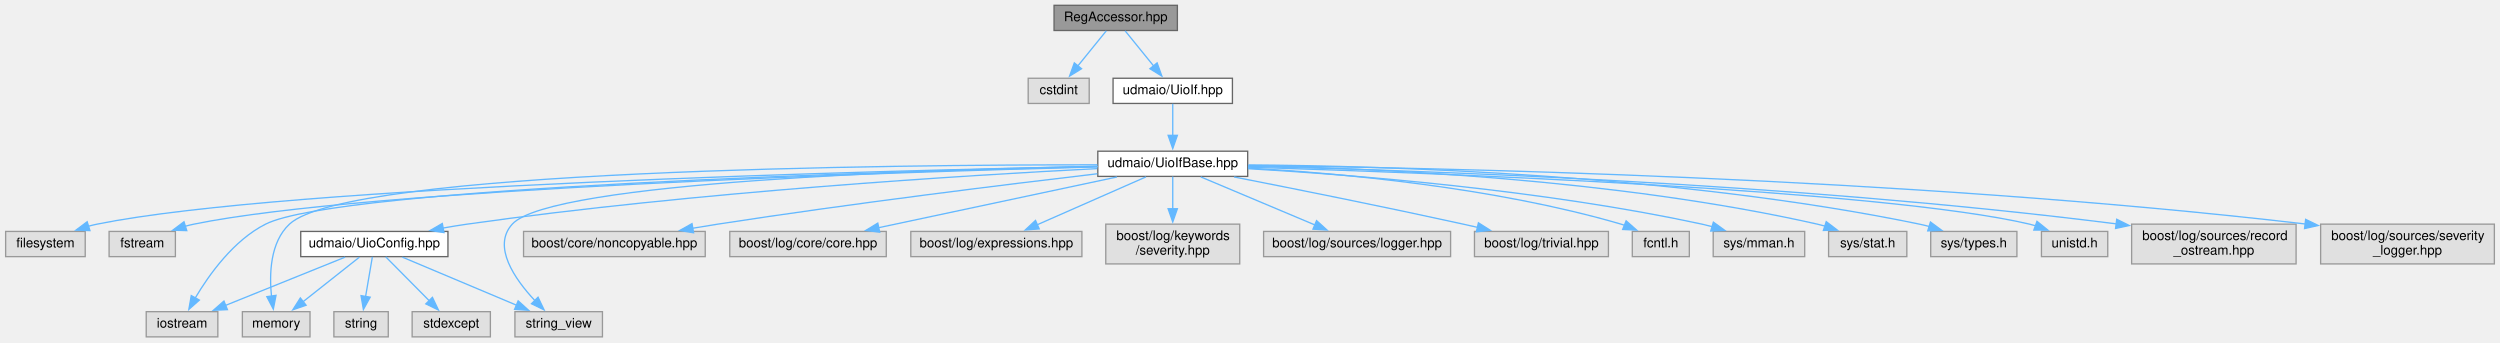
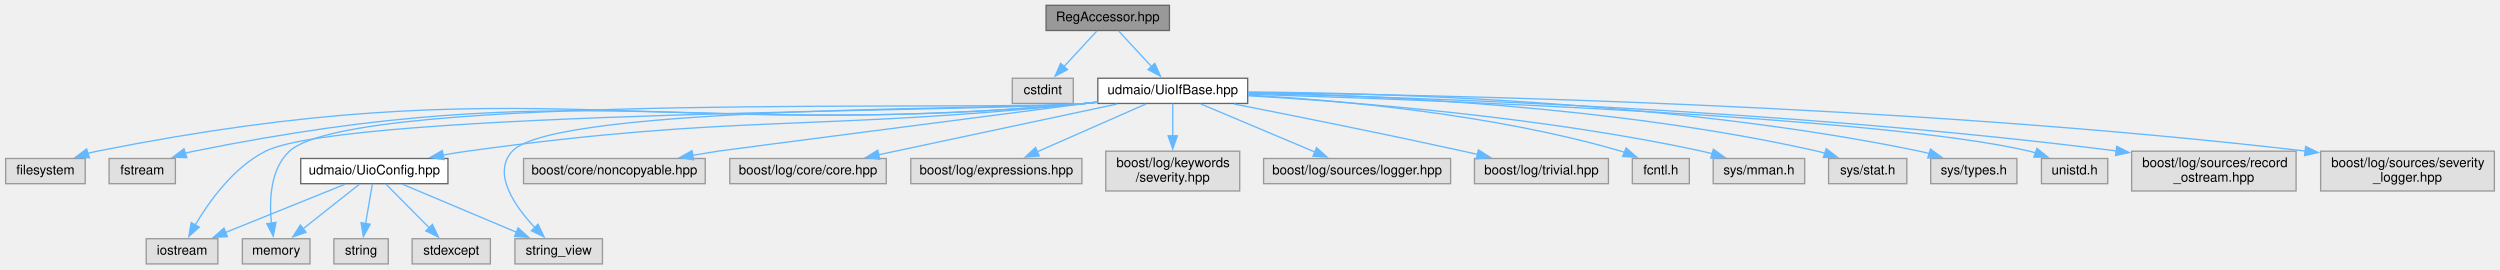
- <svg xmlns="http://www.w3.org/2000/svg" xmlns:xlink="http://www.w3.org/1999/xlink" width="1885pt" height="258pt" viewBox="0.00 0.00 1884.50 258.00">
-   <g id="graph0" class="graph" transform="scale(1 1) rotate(0) translate(4 254)">
+ <svg xmlns="http://www.w3.org/2000/svg" xmlns:xlink="http://www.w3.org/1999/xlink" width="1885pt" height="203pt" viewBox="0.00 0.00 1884.50 203.00">
+   <g id="graph0" class="graph" transform="scale(1 1) rotate(0) translate(4 199)">
    <g id="node1" class="node">
      <g id="a_node1">
        <a xlink:title=" ">
-           <polygon fill="#999999" stroke="#666666" points="883.5,-250 790.5,-250 790.5,-231 883.5,-231 883.5,-250" />
-           <text text-anchor="middle" x="837" y="-238" font-family="Helvetica,sans-Serif" font-size="10.00">RegAccessor.hpp</text>
+           <polygon fill="#999999" stroke="#666666" points="877.5,-195 784.5,-195 784.5,-176 877.5,-176 877.5,-195" />
+           <text text-anchor="middle" x="831" y="-183" font-family="Helvetica,sans-Serif" font-size="10.00">RegAccessor.hpp</text>
        </a>
      </g>
    </g>
    <g id="node2" class="node">
      <g id="a_node2">
        <a xlink:title=" ">
-           <polygon fill="#e0e0e0" stroke="#999999" points="817,-195 771,-195 771,-176 817,-176 817,-195" />
-           <text text-anchor="middle" x="794" y="-183" font-family="Helvetica,sans-Serif" font-size="10.00">cstdint</text>
+           <polygon fill="#e0e0e0" stroke="#999999" points="805,-140 759,-140 759,-121 805,-121 805,-140" />
+           <text text-anchor="middle" x="782" y="-128" font-family="Helvetica,sans-Serif" font-size="10.00">cstdint</text>
        </a>
      </g>
    </g>
    <g id="edge1" class="edge">
-       <path fill="none" stroke="#63b8ff" d="M829.9,-230.75C824.08,-223.58 815.67,-213.2 808.44,-204.3" />
-       <polygon fill="#63b8ff" stroke="#63b8ff" points="811.23,-202.18 802.21,-196.62 805.79,-206.59 811.23,-202.18" />
+       <path fill="none" stroke="#63b8ff" d="M822.91,-175.75C816.14,-168.43 806.28,-157.76 797.94,-148.74" />
+       <polygon fill="#63b8ff" stroke="#63b8ff" points="800.65,-146.52 791.29,-141.55 795.51,-151.27 800.65,-146.52" />
    </g>
    <g id="node3" class="node">
      <g id="a_node3">
-         <a xlink:href="_uio_if_8hpp.html" target="_top" xlink:title=" ">
-           <polygon fill="white" stroke="#666666" points="925,-195 835,-195 835,-176 925,-176 925,-195" />
-           <text text-anchor="middle" x="880" y="-183" font-family="Helvetica,sans-Serif" font-size="10.00">udmaio/UioIf.hpp</text>
-         </a>
-       </g>
-     </g>
-     <g id="edge2" class="edge">
-       <path fill="none" stroke="#63b8ff" d="M844.1,-230.75C849.92,-223.58 858.33,-213.2 865.56,-204.3" />
-       <polygon fill="#63b8ff" stroke="#63b8ff" points="868.21,-206.59 871.79,-196.62 862.77,-202.18 868.21,-206.59" />
-     </g>
-     <g id="node4" class="node">
-       <g id="a_node4">
        <a xlink:href="_uio_if_base_8hpp.html" target="_top" xlink:title=" ">
          <polygon fill="white" stroke="#666666" points="936.5,-140 823.5,-140 823.5,-121 936.5,-121 936.5,-140" />
          <text text-anchor="middle" x="880" y="-128" font-family="Helvetica,sans-Serif" font-size="10.00">udmaio/UioIfBase.hpp</text>
        </a>
      </g>
    </g>
+     <g id="edge2" class="edge">
+       <path fill="none" stroke="#63b8ff" d="M839.09,-175.75C845.86,-168.43 855.72,-157.76 864.06,-148.74" />
+       <polygon fill="#63b8ff" stroke="#63b8ff" points="866.49,-151.27 870.71,-141.55 861.35,-146.52 866.49,-151.27" />
+     </g>
+     <g id="node4" class="node">
+       <g id="a_node4">
+         <a xlink:title=" ">
+           <polygon fill="#e0e0e0" stroke="#999999" points="60,-79.5 0,-79.5 0,-60.5 60,-60.5 60,-79.5" />
+           <text text-anchor="middle" x="30" y="-67.5" font-family="Helvetica,sans-Serif" font-size="10.00">filesystem</text>
+         </a>
+       </g>
+     </g>
    <g id="edge3" class="edge">
-       <path fill="none" stroke="#63b8ff" d="M880,-175.75C880,-169.27 880,-160.16 880,-151.9" />
-       <polygon fill="#63b8ff" stroke="#63b8ff" points="883.5,-151.96 880,-141.96 876.5,-151.96 883.5,-151.96" />
+       <path fill="none" stroke="#63b8ff" d="M823.15,-121.89C820.06,-121.56 816.99,-121.26 814,-121 483.79,-91.81 394.12,-149.71 69,-85 66.68,-84.54 64.32,-83.97 61.96,-83.32" />
+       <polygon fill="#63b8ff" stroke="#63b8ff" points="63.17,-80.03 52.57,-80.33 61.04,-86.7 63.17,-80.03" />
    </g>
    <g id="node5" class="node">
      <g id="a_node5">
        <a xlink:title=" ">
-           <polygon fill="#e0e0e0" stroke="#999999" points="60,-79.5 0,-79.5 0,-60.5 60,-60.5 60,-79.5" />
-           <text text-anchor="middle" x="30" y="-67.5" font-family="Helvetica,sans-Serif" font-size="10.00">filesystem</text>
+           <polygon fill="#e0e0e0" stroke="#999999" points="128,-79.5 78,-79.5 78,-60.5 128,-60.5 128,-79.5" />
+           <text text-anchor="middle" x="103" y="-67.5" font-family="Helvetica,sans-Serif" font-size="10.00">fstream</text>
        </a>
      </g>
    </g>
    <g id="edge4" class="edge">
-       <path fill="none" stroke="#63b8ff" d="M823.21,-128.52C663.65,-125.42 213.6,-114.27 69,-85 66.83,-84.56 64.62,-84.03 62.41,-83.42" />
-       <polygon fill="#63b8ff" stroke="#63b8ff" points="63.58,-80.12 52.99,-80.45 61.47,-86.8 63.58,-80.12" />
+       <path fill="none" stroke="#63b8ff" d="M823.15,-121.9C820.06,-121.58 816.99,-121.27 814,-121 516.14,-93.88 435.19,-144.15 142,-85 139.83,-84.56 137.62,-84.03 135.41,-83.43" />
+       <polygon fill="#63b8ff" stroke="#63b8ff" points="136.58,-80.12 125.99,-80.45 134.47,-86.8 136.58,-80.12" />
    </g>
    <g id="node6" class="node">
      <g id="a_node6">
        <a xlink:title=" ">
-           <polygon fill="#e0e0e0" stroke="#999999" points="128,-79.5 78,-79.5 78,-60.5 128,-60.5 128,-79.5" />
-           <text text-anchor="middle" x="103" y="-67.5" font-family="Helvetica,sans-Serif" font-size="10.00">fstream</text>
+           <polygon fill="#e0e0e0" stroke="#999999" points="160,-19 106,-19 106,0 160,0 160,-19" />
+           <text text-anchor="middle" x="133" y="-7" font-family="Helvetica,sans-Serif" font-size="10.00">iostream</text>
        </a>
      </g>
    </g>
    <g id="edge5" class="edge">
-       <path fill="none" stroke="#63b8ff" d="M823.27,-128.16C673.85,-124.3 272.06,-111.69 142,-85 139.83,-84.56 137.62,-84.02 135.41,-83.41" />
-       <polygon fill="#63b8ff" stroke="#63b8ff" points="136.58,-80.11 125.99,-80.42 134.47,-86.78 136.58,-80.11" />
+       <path fill="none" stroke="#63b8ff" d="M823.15,-121.92C820.05,-121.59 816.99,-121.28 814,-121 745.52,-114.6 257.53,-115.75 196,-85 171.91,-72.96 153.44,-47.14 142.9,-29.3" />
+       <polygon fill="#63b8ff" stroke="#63b8ff" points="146.06,-27.76 138.13,-20.74 139.94,-31.17 146.06,-27.76" />
    </g>
    <g id="node7" class="node">
      <g id="a_node7">
        <a xlink:title=" ">
-           <polygon fill="#e0e0e0" stroke="#999999" points="160,-19 106,-19 106,0 160,0 160,-19" />
-           <text text-anchor="middle" x="133" y="-7" font-family="Helvetica,sans-Serif" font-size="10.00">iostream</text>
+           <polygon fill="#e0e0e0" stroke="#999999" points="229.5,-19 178.5,-19 178.5,0 229.5,0 229.5,-19" />
+           <text text-anchor="middle" x="204" y="-7" font-family="Helvetica,sans-Serif" font-size="10.00">memory</text>
        </a>
      </g>
    </g>
    <g id="edge6" class="edge">
-       <path fill="none" stroke="#63b8ff" d="M823.26,-128.34C669.27,-124.85 251.32,-112.89 196,-85 171.95,-72.88 153.47,-47.07 142.92,-29.26" />
-       <polygon fill="#63b8ff" stroke="#63b8ff" points="146.08,-27.73 138.14,-20.72 139.97,-31.15 146.08,-27.73" />
+       <path fill="none" stroke="#63b8ff" d="M823.15,-121.93C820.05,-121.59 816.99,-121.28 814,-121 747.51,-114.73 262.93,-130.46 214,-85 199.38,-71.42 198.66,-47.49 200.45,-30.41" />
+       <polygon fill="#63b8ff" stroke="#63b8ff" points="203.85,-31.33 201.81,-20.93 196.92,-30.33 203.85,-31.33" />
    </g>
    <g id="node8" class="node">
      <g id="a_node8">
        <a xlink:title=" ">
-           <polygon fill="#e0e0e0" stroke="#999999" points="229.5,-19 178.5,-19 178.5,0 229.5,0 229.5,-19" />
-           <text text-anchor="middle" x="204" y="-7" font-family="Helvetica,sans-Serif" font-size="10.00">memory</text>
+           <polygon fill="#e0e0e0" stroke="#999999" points="450,-19 384,-19 384,0 450,0 450,-19" />
+           <text text-anchor="middle" x="417" y="-7" font-family="Helvetica,sans-Serif" font-size="10.00">string_view</text>
        </a>
      </g>
    </g>
    <g id="edge7" class="edge">
-       <path fill="none" stroke="#63b8ff" d="M823.18,-129.73C670.17,-129.81 258.01,-126.16 214,-85 199.43,-71.37 198.7,-47.45 200.47,-30.39" />
-       <polygon fill="#63b8ff" stroke="#63b8ff" points="203.87,-31.32 201.83,-20.92 196.94,-30.32 203.87,-31.32" />
+       <path fill="none" stroke="#63b8ff" d="M823.14,-122.01C820.05,-121.66 816.99,-121.32 814,-121 766.1,-115.92 414.61,-120.44 382,-85 366.65,-68.32 383.76,-43.71 399,-27.4" />
+       <polygon fill="#63b8ff" stroke="#63b8ff" points="401.42,-29.93 405.99,-20.37 396.45,-24.99 401.42,-29.93" />
    </g>
    <g id="node9" class="node">
      <g id="a_node9">
        <a xlink:title=" ">
-           <polygon fill="#e0e0e0" stroke="#999999" points="450,-19 384,-19 384,0 450,0 450,-19" />
-           <text text-anchor="middle" x="417" y="-7" font-family="Helvetica,sans-Serif" font-size="10.00">string_view</text>
+           <polygon fill="#e0e0e0" stroke="#999999" points="527.5,-79.5 390.5,-79.5 390.5,-60.5 527.5,-60.5 527.5,-79.5" />
+           <text text-anchor="middle" x="459" y="-67.5" font-family="Helvetica,sans-Serif" font-size="10.00">boost/core/noncopyable.hpp</text>
        </a>
      </g>
    </g>
    <g id="edge8" class="edge">
-       <path fill="none" stroke="#63b8ff" d="M823.14,-128.64C698.77,-126.17 411.29,-117.03 382,-85 366.7,-68.27 383.8,-43.67 399.02,-27.38" />
-       <polygon fill="#63b8ff" stroke="#63b8ff" points="401.43,-29.91 406,-20.35 396.47,-24.98 401.43,-29.91" />
+       <path fill="none" stroke="#63b8ff" d="M823.26,-122.17C727.62,-109.82 544.01,-86.08 537,-85 530.73,-84.03 524.18,-82.96 517.67,-81.85" />
+       <polygon fill="#63b8ff" stroke="#63b8ff" points="518.73,-78.48 508.28,-80.22 517.53,-85.38 518.73,-78.48" />
    </g>
    <g id="node10" class="node">
      <g id="a_node10">
        <a xlink:title=" ">
-           <polygon fill="#e0e0e0" stroke="#999999" points="527.5,-79.5 390.5,-79.5 390.5,-60.5 527.5,-60.5 527.5,-79.5" />
-           <text text-anchor="middle" x="459" y="-67.5" font-family="Helvetica,sans-Serif" font-size="10.00">boost/core/noncopyable.hpp</text>
+           <polygon fill="#e0e0e0" stroke="#999999" points="664,-79.5 546,-79.5 546,-60.5 664,-60.5 664,-79.5" />
+           <text text-anchor="middle" x="605" y="-67.5" font-family="Helvetica,sans-Serif" font-size="10.00">boost/log/core/core.hpp</text>
        </a>
      </g>
    </g>
    <g id="edge9" class="edge">
-       <path fill="none" stroke="#63b8ff" d="M823.13,-122.98C754.99,-114.97 637.44,-100.52 537,-85 530.73,-84.03 524.18,-82.96 517.67,-81.85" />
-       <polygon fill="#63b8ff" stroke="#63b8ff" points="518.73,-78.48 508.28,-80.22 517.53,-85.38 518.73,-78.48" />
+       <path fill="none" stroke="#63b8ff" d="M837.93,-120.55C789.71,-110.29 710.59,-93.46 658.15,-82.31" />
+       <polygon fill="#63b8ff" stroke="#63b8ff" points="659.05,-78.92 648.54,-80.26 657.59,-85.77 659.05,-78.92" />
    </g>
    <g id="node11" class="node">
      <g id="a_node11">
        <a xlink:title=" ">
-           <polygon fill="#e0e0e0" stroke="#999999" points="664,-79.5 546,-79.5 546,-60.5 664,-60.5 664,-79.5" />
-           <text text-anchor="middle" x="605" y="-67.5" font-family="Helvetica,sans-Serif" font-size="10.00">boost/log/core/core.hpp</text>
+           <polygon fill="#e0e0e0" stroke="#999999" points="811.5,-79.5 682.5,-79.5 682.5,-60.5 811.5,-60.5 811.5,-79.5" />
+           <text text-anchor="middle" x="747" y="-67.5" font-family="Helvetica,sans-Serif" font-size="10.00">boost/log/expressions.hpp</text>
        </a>
      </g>
    </g>
    <g id="edge10" class="edge">
-       <path fill="none" stroke="#63b8ff" d="M837.93,-120.55C789.71,-110.29 710.59,-93.46 658.15,-82.31" />
-       <polygon fill="#63b8ff" stroke="#63b8ff" points="659.05,-78.92 648.54,-80.26 657.59,-85.77 659.05,-78.92" />
+       <path fill="none" stroke="#63b8ff" d="M859.8,-120.62C838.02,-111.04 803.1,-95.68 777.88,-84.58" />
+       <polygon fill="#63b8ff" stroke="#63b8ff" points="779.34,-81.4 768.78,-80.58 776.52,-87.81 779.34,-81.4" />
    </g>
    <g id="node12" class="node">
      <g id="a_node12">
-         <a xlink:title=" ">
-           <polygon fill="#e0e0e0" stroke="#999999" points="811.5,-79.5 682.5,-79.5 682.5,-60.5 811.5,-60.5 811.5,-79.5" />
-           <text text-anchor="middle" x="747" y="-67.5" font-family="Helvetica,sans-Serif" font-size="10.00">boost/log/expressions.hpp</text>
-         </a>
-       </g>
-     </g>
-     <g id="edge11" class="edge">
-       <path fill="none" stroke="#63b8ff" d="M859.8,-120.62C838.02,-111.04 803.1,-95.68 777.88,-84.58" />
-       <polygon fill="#63b8ff" stroke="#63b8ff" points="779.34,-81.4 768.78,-80.58 776.52,-87.81 779.34,-81.4" />
-     </g>
-     <g id="node13" class="node">
-       <g id="a_node13">
        <a xlink:title=" ">
          <polygon fill="#e0e0e0" stroke="#999999" points="930.5,-85 829.5,-85 829.5,-55 930.5,-55 930.5,-85" />
          <text text-anchor="start" x="837.5" y="-73" font-family="Helvetica,sans-Serif" font-size="10.00">boost/log/keywords</text>
          <text text-anchor="middle" x="880" y="-62" font-family="Helvetica,sans-Serif" font-size="10.00">/severity.hpp</text>
        </a>
      </g>
    </g>
-     <g id="edge12" class="edge">
+     <g id="edge11" class="edge">
      <path fill="none" stroke="#63b8ff" d="M880,-120.87C880,-114.4 880,-105.2 880,-96.45" />
      <polygon fill="#63b8ff" stroke="#63b8ff" points="883.5,-96.63 880,-86.63 876.5,-96.63 883.5,-96.63" />
    </g>
+     <g id="node13" class="node">
+       <g id="a_node13">
+         <a xlink:title=" ">
+           <polygon fill="#e0e0e0" stroke="#999999" points="1089.5,-79.5 948.5,-79.5 948.5,-60.5 1089.5,-60.5 1089.5,-79.5" />
+           <text text-anchor="middle" x="1019" y="-67.5" font-family="Helvetica,sans-Serif" font-size="10.00">boost/log/sources/logger.hpp</text>
+         </a>
+       </g>
+     </g>
+     <g id="edge12" class="edge">
+       <path fill="none" stroke="#63b8ff" d="M901.11,-120.62C923.97,-110.99 960.7,-95.54 987.08,-84.43" />
+       <polygon fill="#63b8ff" stroke="#63b8ff" points="988.44,-87.66 996.3,-80.56 985.72,-81.21 988.44,-87.66" />
+     </g>
    <g id="node14" class="node">
      <g id="a_node14">
        <a xlink:title=" ">
-           <polygon fill="#e0e0e0" stroke="#999999" points="1089.5,-79.5 948.5,-79.5 948.5,-60.5 1089.5,-60.5 1089.5,-79.5" />
-           <text text-anchor="middle" x="1019" y="-67.5" font-family="Helvetica,sans-Serif" font-size="10.00">boost/log/sources/logger.hpp</text>
+           <polygon fill="#e0e0e0" stroke="#999999" points="1208.5,-79.5 1107.5,-79.5 1107.5,-60.5 1208.5,-60.5 1208.5,-79.5" />
+           <text text-anchor="middle" x="1158" y="-67.5" font-family="Helvetica,sans-Serif" font-size="10.00">boost/log/trivial.hpp</text>
        </a>
      </g>
    </g>
    <g id="edge13" class="edge">
-       <path fill="none" stroke="#63b8ff" d="M901.11,-120.62C923.97,-110.99 960.7,-95.54 987.08,-84.43" />
-       <polygon fill="#63b8ff" stroke="#63b8ff" points="988.44,-87.66 996.3,-80.56 985.72,-81.21 988.44,-87.66" />
+       <path fill="none" stroke="#63b8ff" d="M926.23,-120.56C970.62,-111.87 1039.51,-98.1 1099,-85 1102.55,-84.22 1106.21,-83.39 1109.89,-82.55" />
+       <polygon fill="#63b8ff" stroke="#63b8ff" points="1110.48,-86.01 1119.43,-80.34 1108.9,-79.19 1110.48,-86.01" />
    </g>
    <g id="node15" class="node">
      <g id="a_node15">
        <a xlink:title=" ">
-           <polygon fill="#e0e0e0" stroke="#999999" points="1208.5,-79.5 1107.5,-79.5 1107.5,-60.5 1208.5,-60.5 1208.5,-79.5" />
-           <text text-anchor="middle" x="1158" y="-67.5" font-family="Helvetica,sans-Serif" font-size="10.00">boost/log/trivial.hpp</text>
+           <polygon fill="#e0e0e0" stroke="#999999" points="1269.5,-79.5 1226.5,-79.5 1226.5,-60.5 1269.5,-60.5 1269.5,-79.5" />
+           <text text-anchor="middle" x="1248" y="-67.5" font-family="Helvetica,sans-Serif" font-size="10.00">fcntl.h</text>
        </a>
      </g>
    </g>
    <g id="edge14" class="edge">
-       <path fill="none" stroke="#63b8ff" d="M926.23,-120.56C970.62,-111.87 1039.51,-98.1 1099,-85 1102.55,-84.22 1106.21,-83.39 1109.89,-82.55" />
-       <polygon fill="#63b8ff" stroke="#63b8ff" points="1110.48,-86.01 1119.43,-80.34 1108.9,-79.19 1110.48,-86.01" />
+       <path fill="none" stroke="#63b8ff" d="M936.7,-127.31C1004.74,-123.49 1121.69,-113.09 1218,-85 1218.97,-84.72 1219.94,-84.41 1220.92,-84.08" />
+       <polygon fill="#63b8ff" stroke="#63b8ff" points="1221.85,-87.48 1229.81,-80.49 1219.23,-80.99 1221.85,-87.48" />
    </g>
    <g id="node16" class="node">
      <g id="a_node16">
        <a xlink:title=" ">
-           <polygon fill="#e0e0e0" stroke="#999999" points="1269.5,-79.5 1226.5,-79.5 1226.5,-60.5 1269.5,-60.5 1269.5,-79.5" />
-           <text text-anchor="middle" x="1248" y="-67.5" font-family="Helvetica,sans-Serif" font-size="10.00">fcntl.h</text>
+           <polygon fill="#e0e0e0" stroke="#999999" points="1356.5,-79.5 1287.5,-79.5 1287.5,-60.5 1356.5,-60.5 1356.5,-79.5" />
+           <text text-anchor="middle" x="1322" y="-67.5" font-family="Helvetica,sans-Serif" font-size="10.00">sys/mman.h</text>
        </a>
      </g>
    </g>
    <g id="edge15" class="edge">
-       <path fill="none" stroke="#63b8ff" d="M936.7,-127.31C1004.74,-123.49 1121.69,-113.09 1218,-85 1218.97,-84.72 1219.94,-84.41 1220.92,-84.08" />
-       <polygon fill="#63b8ff" stroke="#63b8ff" points="1221.85,-87.48 1229.81,-80.49 1219.23,-80.99 1221.85,-87.48" />
+       <path fill="none" stroke="#63b8ff" d="M936.75,-126.81C1014.65,-122.3 1158.76,-111 1279,-85 1281.59,-84.44 1284.24,-83.78 1286.9,-83.07" />
+       <polygon fill="#63b8ff" stroke="#63b8ff" points="1287.64,-86.5 1296.23,-80.3 1285.64,-79.79 1287.64,-86.5" />
    </g>
    <g id="node17" class="node">
      <g id="a_node17">
        <a xlink:title=" ">
-           <polygon fill="#e0e0e0" stroke="#999999" points="1356.5,-79.5 1287.5,-79.5 1287.5,-60.5 1356.5,-60.5 1356.5,-79.5" />
-           <text text-anchor="middle" x="1322" y="-67.5" font-family="Helvetica,sans-Serif" font-size="10.00">sys/mman.h</text>
+           <polygon fill="#e0e0e0" stroke="#999999" points="1433.5,-79.5 1374.5,-79.5 1374.5,-60.5 1433.5,-60.5 1433.5,-79.5" />
+           <text text-anchor="middle" x="1404" y="-67.5" font-family="Helvetica,sans-Serif" font-size="10.00">sys/stat.h</text>
        </a>
      </g>
    </g>
    <g id="edge16" class="edge">
-       <path fill="none" stroke="#63b8ff" d="M936.75,-126.81C1014.65,-122.3 1158.76,-111 1279,-85 1281.59,-84.44 1284.24,-83.78 1286.9,-83.07" />
-       <polygon fill="#63b8ff" stroke="#63b8ff" points="1287.64,-86.5 1296.23,-80.3 1285.64,-79.79 1287.64,-86.5" />
+       <path fill="none" stroke="#63b8ff" d="M936.87,-129.09C1028.39,-127.35 1213.52,-119.44 1366,-85 1367.89,-84.57 1369.81,-84.08 1371.73,-83.53" />
+       <polygon fill="#63b8ff" stroke="#63b8ff" points="1372.73,-86.89 1381.15,-80.46 1370.56,-80.23 1372.73,-86.89" />
    </g>
    <g id="node18" class="node">
      <g id="a_node18">
        <a xlink:title=" ">
-           <polygon fill="#e0e0e0" stroke="#999999" points="1433.5,-79.5 1374.5,-79.5 1374.5,-60.5 1433.5,-60.5 1433.5,-79.5" />
-           <text text-anchor="middle" x="1404" y="-67.5" font-family="Helvetica,sans-Serif" font-size="10.00">sys/stat.h</text>
+           <polygon fill="#e0e0e0" stroke="#999999" points="1516.5,-79.5 1451.5,-79.5 1451.5,-60.5 1516.5,-60.5 1516.5,-79.5" />
+           <text text-anchor="middle" x="1484" y="-67.5" font-family="Helvetica,sans-Serif" font-size="10.00">sys/types.h</text>
        </a>
      </g>
    </g>
    <g id="edge17" class="edge">
-       <path fill="none" stroke="#63b8ff" d="M936.87,-129.09C1028.39,-127.35 1213.52,-119.44 1366,-85 1367.89,-84.57 1369.81,-84.08 1371.73,-83.53" />
-       <polygon fill="#63b8ff" stroke="#63b8ff" points="1372.73,-86.89 1381.15,-80.46 1370.56,-80.23 1372.73,-86.89" />
+       <path fill="none" stroke="#63b8ff" d="M937,-129.67C1039.39,-128.95 1260.81,-122.68 1443,-85 1445.45,-84.49 1447.96,-83.88 1450.47,-83.2" />
+       <polygon fill="#63b8ff" stroke="#63b8ff" points="1451.31,-86.6 1459.85,-80.32 1449.26,-79.91 1451.31,-86.6" />
    </g>
    <g id="node19" class="node">
      <g id="a_node19">
        <a xlink:title=" ">
-           <polygon fill="#e0e0e0" stroke="#999999" points="1516.5,-79.5 1451.5,-79.5 1451.5,-60.5 1516.5,-60.5 1516.5,-79.5" />
-           <text text-anchor="middle" x="1484" y="-67.5" font-family="Helvetica,sans-Serif" font-size="10.00">sys/types.h</text>
+           <polygon fill="#e0e0e0" stroke="#999999" points="1585,-79.5 1535,-79.5 1535,-60.5 1585,-60.5 1585,-79.5" />
+           <text text-anchor="middle" x="1560" y="-67.5" font-family="Helvetica,sans-Serif" font-size="10.00">unistd.h</text>
        </a>
      </g>
    </g>
    <g id="edge18" class="edge">
-       <path fill="none" stroke="#63b8ff" d="M937,-129.67C1039.39,-128.95 1260.81,-122.68 1443,-85 1445.45,-84.49 1447.96,-83.88 1450.47,-83.2" />
-       <polygon fill="#63b8ff" stroke="#63b8ff" points="1451.31,-86.6 1459.85,-80.32 1449.26,-79.91 1451.31,-86.6" />
+       <path fill="none" stroke="#63b8ff" d="M936.81,-127.92C1072.95,-123.77 1414.76,-111.01 1526,-85 1527.59,-84.63 1529.21,-84.19 1530.82,-83.7" />
+       <polygon fill="#63b8ff" stroke="#63b8ff" points="1531.63,-87.13 1539.87,-80.47 1529.27,-80.54 1531.63,-87.13" />
    </g>
    <g id="node20" class="node">
      <g id="a_node20">
-         <a xlink:title=" ">
-           <polygon fill="#e0e0e0" stroke="#999999" points="1585,-79.5 1535,-79.5 1535,-60.5 1585,-60.5 1585,-79.5" />
-           <text text-anchor="middle" x="1560" y="-67.5" font-family="Helvetica,sans-Serif" font-size="10.00">unistd.h</text>
-         </a>
-       </g>
-     </g>
-     <g id="edge19" class="edge">
-       <path fill="none" stroke="#63b8ff" d="M936.81,-127.92C1072.95,-123.77 1414.76,-111.01 1526,-85 1527.59,-84.63 1529.21,-84.19 1530.82,-83.7" />
-       <polygon fill="#63b8ff" stroke="#63b8ff" points="1531.63,-87.13 1539.87,-80.47 1529.27,-80.54 1531.63,-87.13" />
-     </g>
-     <g id="node21" class="node">
-       <g id="a_node21">
        <a xlink:href="_uio_config_8hpp.html" target="_top" xlink:title=" ">
          <polygon fill="white" stroke="#666666" points="333.5,-79.5 222.5,-79.5 222.5,-60.5 333.5,-60.5 333.5,-79.5" />
          <text text-anchor="middle" x="278" y="-67.5" font-family="Helvetica,sans-Serif" font-size="10.00">udmaio/UioConfig.hpp</text>
        </a>
      </g>
    </g>
-     <g id="edge20" class="edge">
-       <path fill="none" stroke="#63b8ff" d="M823.07,-126.87C725.47,-121.89 520.07,-109.32 348,-85 342.02,-84.15 335.78,-83.12 329.59,-82.01" />
-       <polygon fill="#63b8ff" stroke="#63b8ff" points="330.54,-78.63 320.07,-80.21 329.25,-85.5 330.54,-78.63" />
-     </g>
-     <g id="node24" class="node">
-       <g id="a_node24">
+     <g id="edge19" class="edge">
+       <path fill="none" stroke="#63b8ff" d="M823.14,-121.99C820.05,-121.64 816.99,-121.31 814,-121 607.36,-99.73 553.77,-113.42 348,-85 342.02,-84.17 335.77,-83.15 329.58,-82.04" />
+       <polygon fill="#63b8ff" stroke="#63b8ff" points="330.54,-78.66 320.06,-80.25 329.24,-85.54 330.54,-78.66" />
+     </g>
+     <g id="node23" class="node">
+       <g id="a_node23">
        <a xlink:title=" ">
          <polygon fill="#e0e0e0" stroke="#999999" points="1727,-85 1603,-85 1603,-55 1727,-55 1727,-85" />
          <text text-anchor="start" x="1611" y="-73" font-family="Helvetica,sans-Serif" font-size="10.00">boost/log/sources/record</text>
          <text text-anchor="middle" x="1665" y="-62" font-family="Helvetica,sans-Serif" font-size="10.00">_ostream.hpp</text>
        </a>
      </g>
    </g>
-     <g id="edge26" class="edge">
+     <g id="edge25" class="edge">
      <path fill="none" stroke="#63b8ff" d="M936.7,-128.51C1056.08,-125.89 1342.19,-116.7 1591.64,-85.18" />
      <polygon fill="#63b8ff" stroke="#63b8ff" points="1591.76,-88.69 1601.24,-83.95 1590.87,-81.75 1591.76,-88.69" />
    </g>
-     <g id="node25" class="node">
-       <g id="a_node25">
+     <g id="node24" class="node">
+       <g id="a_node24">
        <a xlink:title=" ">
          <polygon fill="#e0e0e0" stroke="#999999" points="1876.5,-85 1745.5,-85 1745.5,-55 1876.5,-55 1876.5,-85" />
          <text text-anchor="start" x="1753.5" y="-73" font-family="Helvetica,sans-Serif" font-size="10.00">boost/log/sources/severity</text>
          <text text-anchor="middle" x="1811" y="-62" font-family="Helvetica,sans-Serif" font-size="10.00">_logger.hpp</text>
        </a>
      </g>
    </g>
-     <g id="edge27" class="edge">
+     <g id="edge26" class="edge">
      <path fill="none" stroke="#63b8ff" d="M936.81,-129.14C1072.75,-127.74 1427.59,-120.77 1733.89,-85.12" />
      <polygon fill="#63b8ff" stroke="#63b8ff" points="1734.2,-88.61 1743.72,-83.97 1733.38,-81.66 1734.2,-88.61" />
    </g>
-     <g id="edge21" class="edge">
+     <g id="edge20" class="edge">
      <path fill="none" stroke="#63b8ff" d="M255.98,-60.12C231.92,-50.41 193.13,-34.76 165.56,-23.64" />
      <polygon fill="#63b8ff" stroke="#63b8ff" points="167.22,-20.53 156.63,-20.03 164.6,-27.02 167.22,-20.53" />
    </g>
-     <g id="edge22" class="edge">
+     <g id="edge21" class="edge">
      <path fill="none" stroke="#63b8ff" d="M266.76,-60.12C255.46,-51.18 237.79,-37.22 224.08,-26.37" />
      <polygon fill="#63b8ff" stroke="#63b8ff" points="226.55,-23.86 216.53,-20.41 222.21,-29.35 226.55,-23.86" />
    </g>
-     <g id="edge25" class="edge">
+     <g id="edge24" class="edge">
      <path fill="none" stroke="#63b8ff" d="M299.11,-60.12C321.97,-50.49 358.7,-35.04 385.08,-23.93" />
      <polygon fill="#63b8ff" stroke="#63b8ff" points="386.44,-27.16 394.3,-20.06 383.72,-20.71 386.44,-27.16" />
    </g>
+     <g id="node21" class="node">
+       <g id="a_node21">
+         <a xlink:title=" ">
+           <polygon fill="#e0e0e0" stroke="#999999" points="365.5,-19 306.5,-19 306.5,0 365.5,0 365.5,-19" />
+           <text text-anchor="middle" x="336" y="-7" font-family="Helvetica,sans-Serif" font-size="10.00">stdexcept</text>
+         </a>
+       </g>
+     </g>
+     <g id="edge22" class="edge">
+       <path fill="none" stroke="#63b8ff" d="M286.56,-60.37C295.21,-51.64 308.8,-37.93 319.55,-27.09" />
+       <polygon fill="#63b8ff" stroke="#63b8ff" points="321.79,-29.81 326.34,-20.24 316.81,-24.88 321.79,-29.81" />
+     </g>
    <g id="node22" class="node">
      <g id="a_node22">
        <a xlink:title=" ">
-           <polygon fill="#e0e0e0" stroke="#999999" points="365.5,-19 306.5,-19 306.5,0 365.5,0 365.5,-19" />
-           <text text-anchor="middle" x="336" y="-7" font-family="Helvetica,sans-Serif" font-size="10.00">stdexcept</text>
-         </a>
-       </g>
-     </g>
-     <g id="edge23" class="edge">
-       <path fill="none" stroke="#63b8ff" d="M286.56,-60.37C295.21,-51.64 308.8,-37.93 319.55,-27.09" />
-       <polygon fill="#63b8ff" stroke="#63b8ff" points="321.79,-29.81 326.34,-20.24 316.81,-24.88 321.79,-29.81" />
-     </g>
-     <g id="node23" class="node">
-       <g id="a_node23">
-         <a xlink:title=" ">
          <polygon fill="#e0e0e0" stroke="#999999" points="288.5,-19 247.5,-19 247.5,0 288.5,0 288.5,-19" />
          <text text-anchor="middle" x="268" y="-7" font-family="Helvetica,sans-Serif" font-size="10.00">string</text>
        </a>
      </g>
    </g>
-     <g id="edge24" class="edge">
+     <g id="edge23" class="edge">
      <path fill="none" stroke="#63b8ff" d="M276.52,-60.37C275.18,-52.5 273.14,-40.6 271.4,-30.39" />
      <polygon fill="#63b8ff" stroke="#63b8ff" points="274.87,-29.93 269.74,-20.66 267.97,-31.11 274.87,-29.93" />
    </g>
  </g>
</svg>
